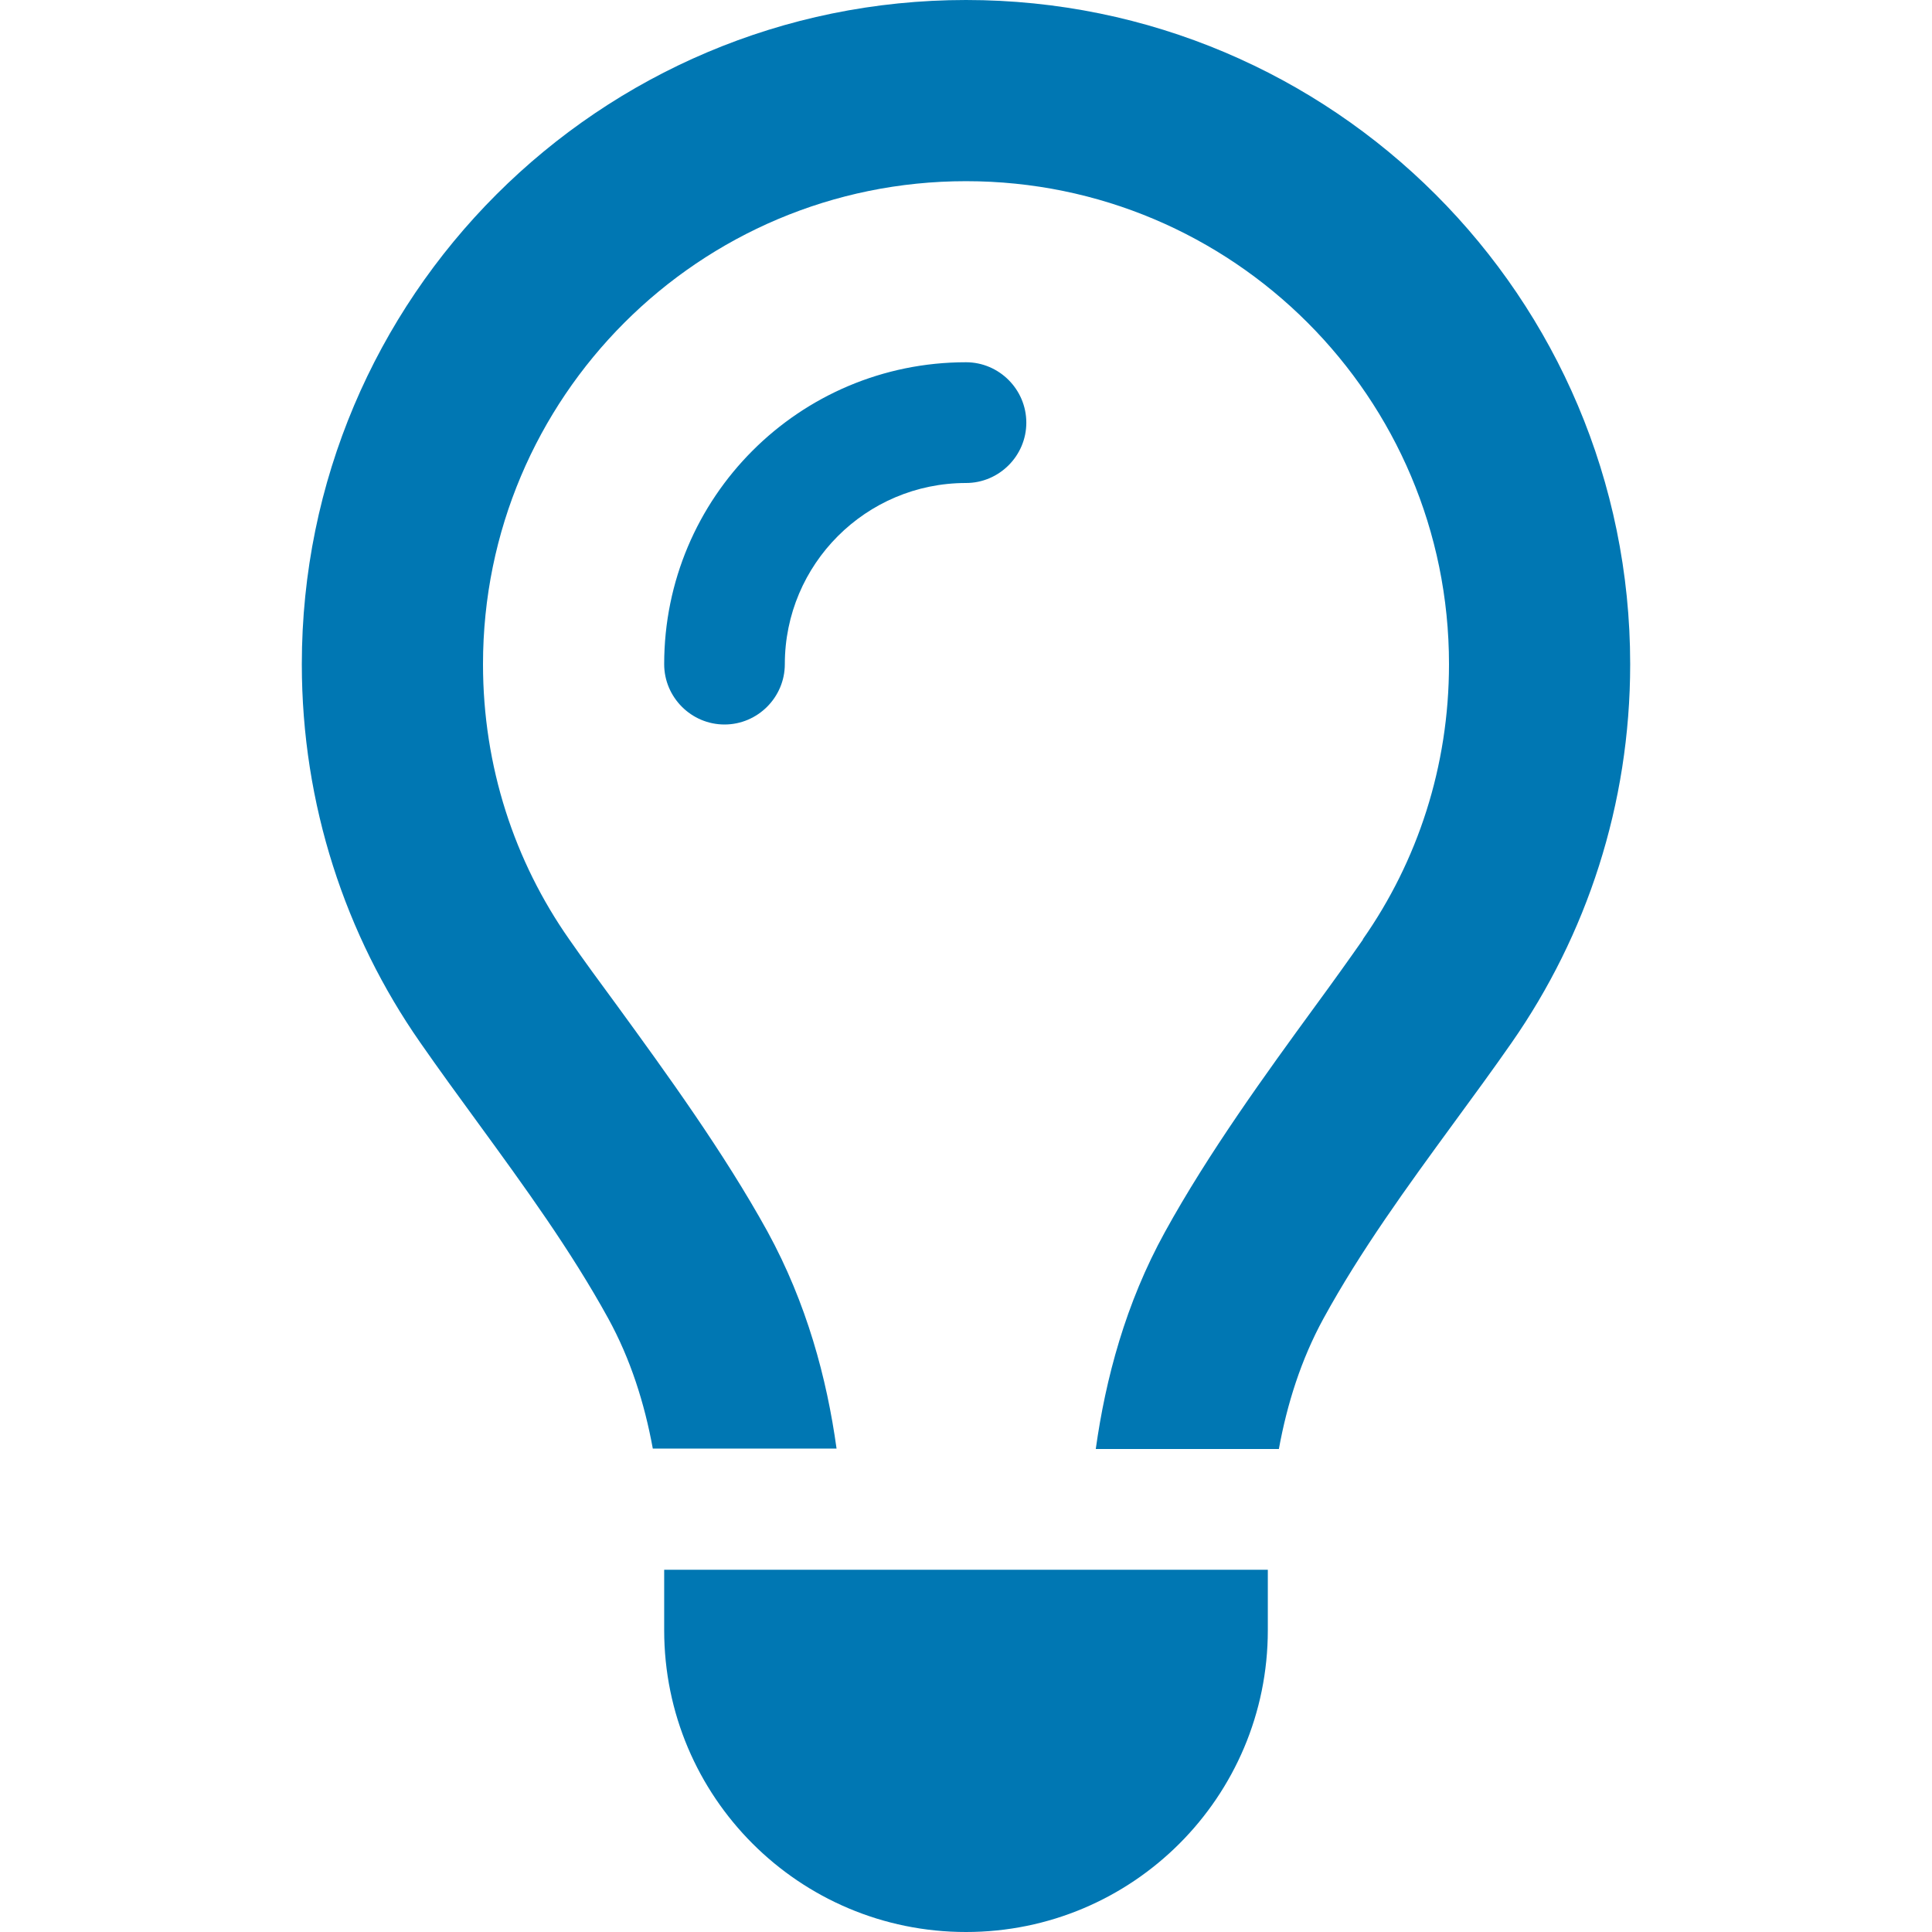
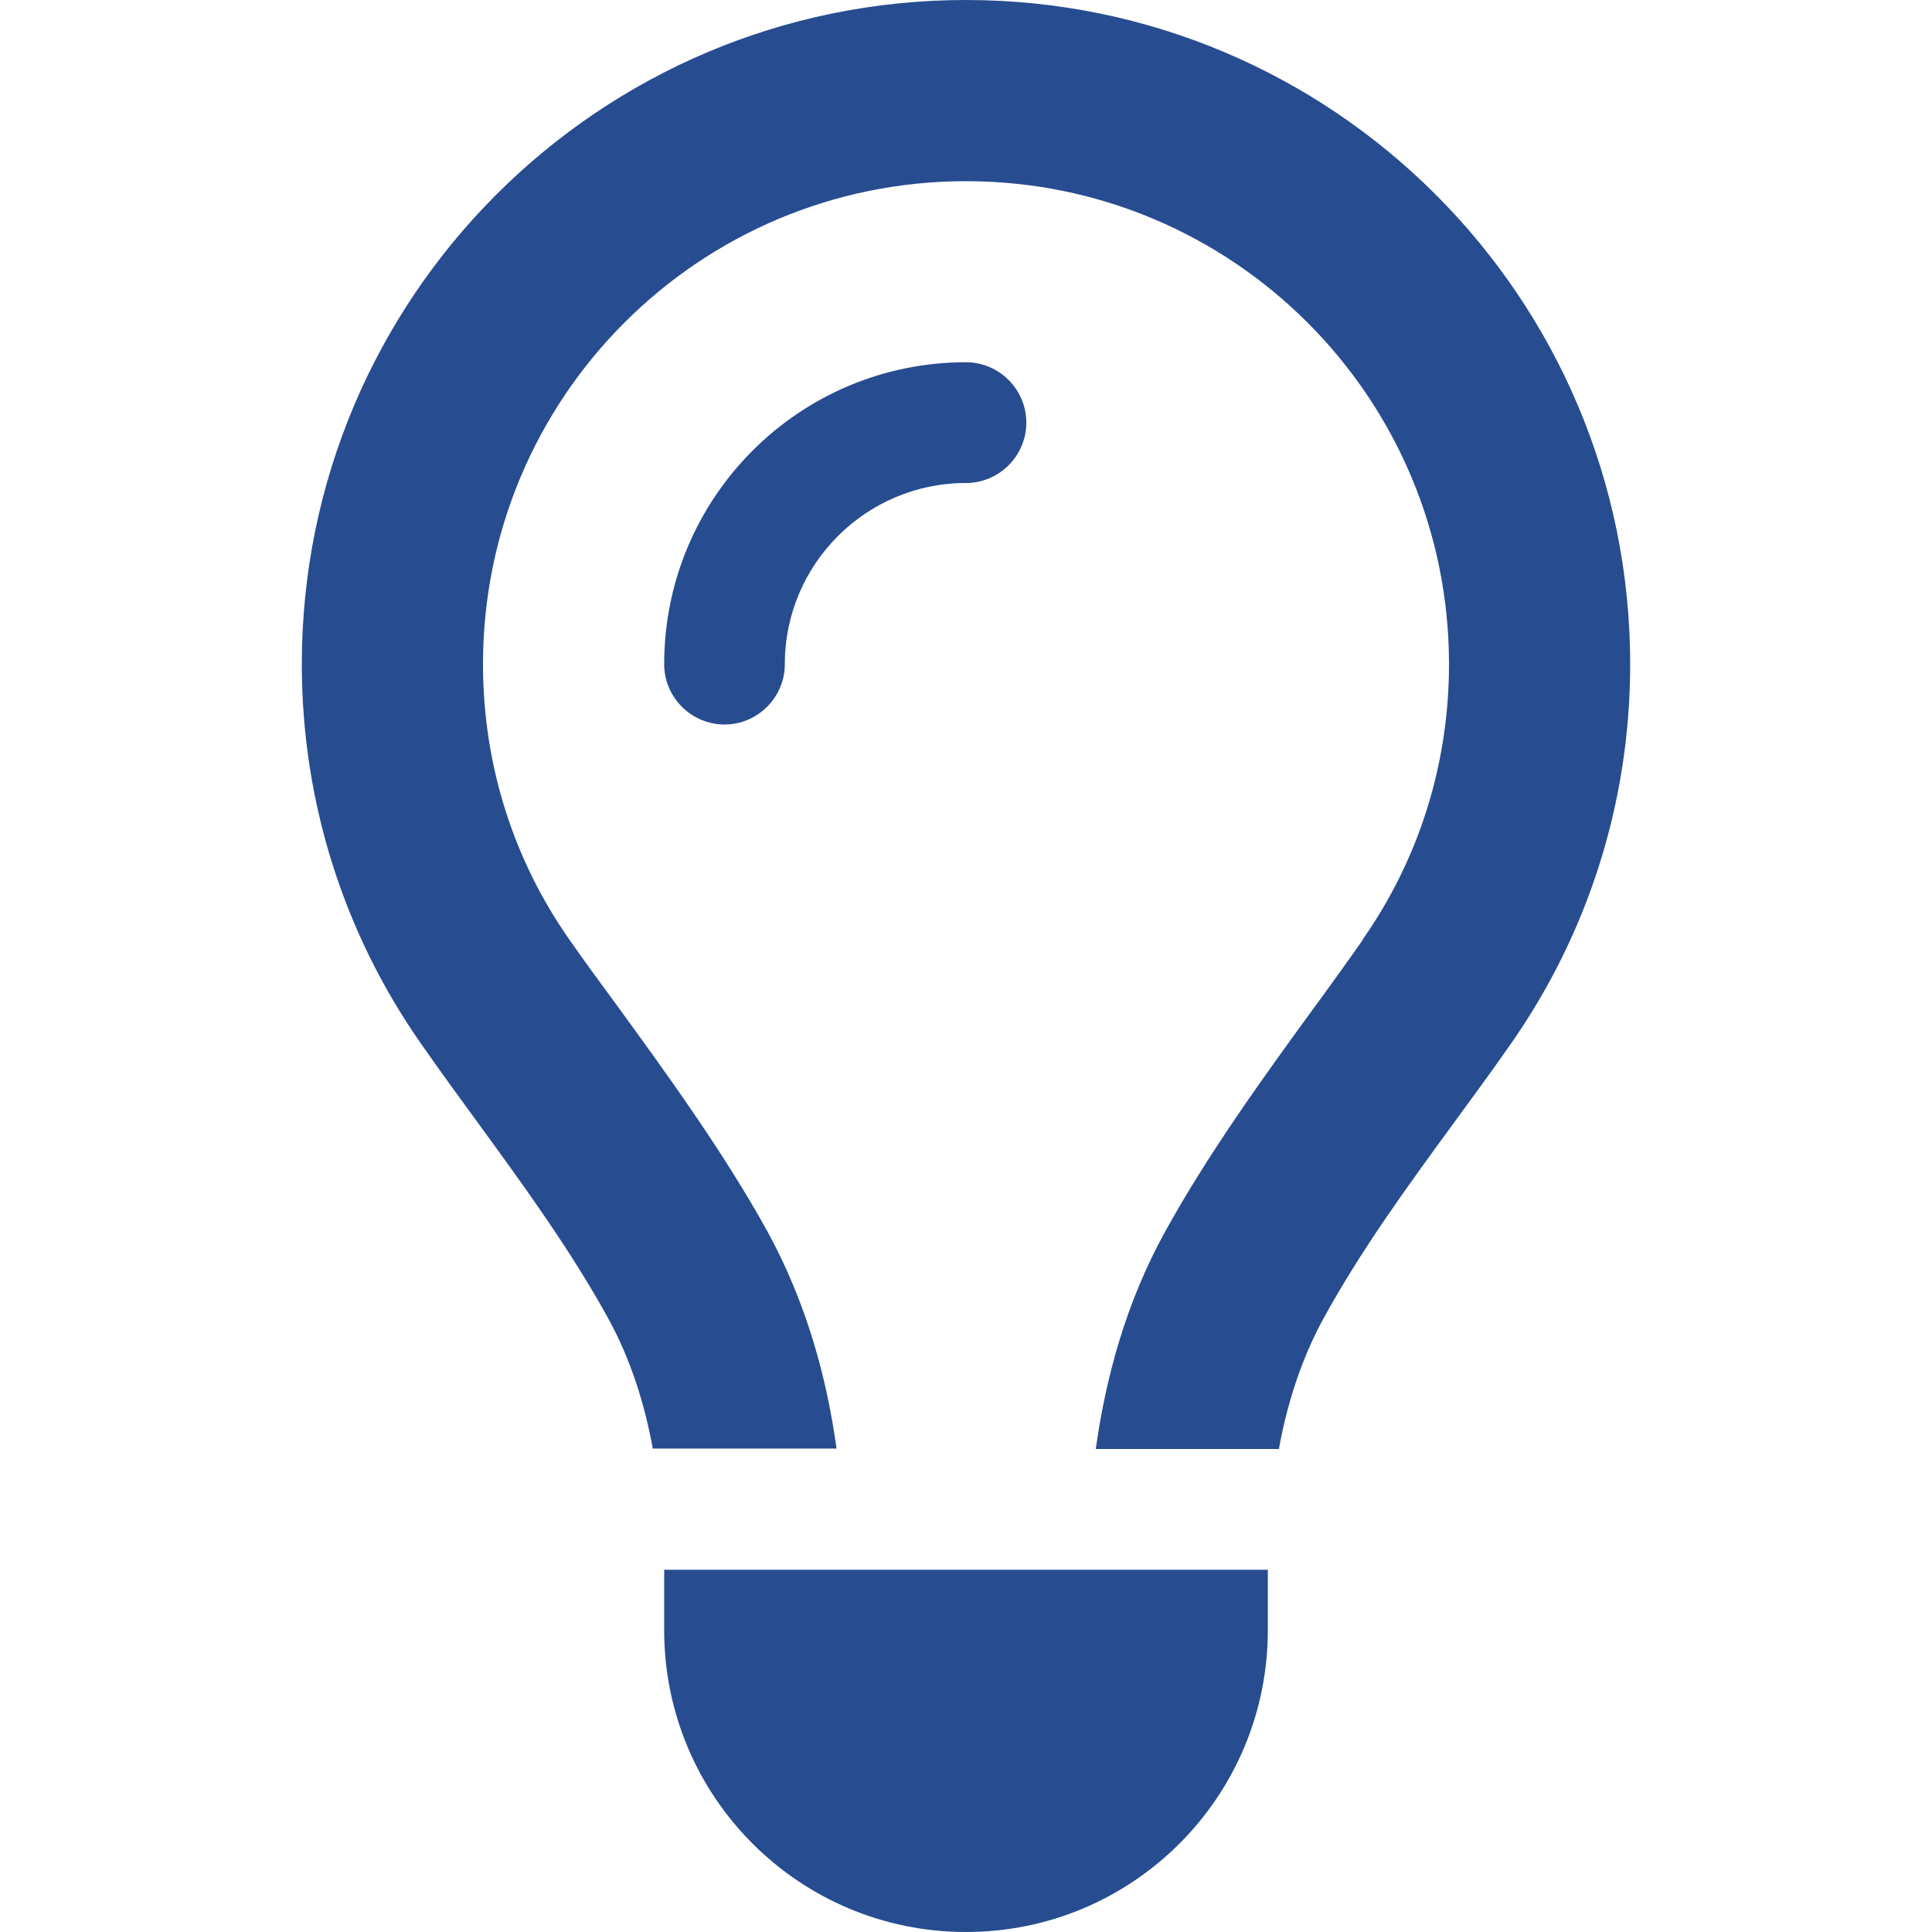
<svg xmlns="http://www.w3.org/2000/svg" width="18" height="18" viewBox="0 0 18 18" fill="none">
-   <path d="M12.698 8.75C13.205 8.026 13.5 7.144 13.5 6.188C13.5 3.702 11.486 1.688 9 1.688C6.514 1.688 4.5 3.702 4.5 6.188C4.5 7.144 4.795 8.026 5.302 8.75C5.432 8.937 5.586 9.148 5.752 9.373C6.205 9.995 6.746 10.74 7.151 11.475C7.516 12.143 7.703 12.839 7.794 13.496H6.082C6.005 13.075 5.875 12.663 5.667 12.284C5.319 11.651 4.887 11.057 4.454 10.463C4.271 10.213 4.089 9.963 3.913 9.71C3.22 8.715 2.812 7.499 2.812 6.188C2.812 2.77 5.583 0 9 0C12.417 0 15.188 2.77 15.188 6.188C15.188 7.499 14.78 8.715 14.084 9.714C13.908 9.967 13.725 10.216 13.542 10.466C13.11 11.057 12.677 11.651 12.329 12.287C12.122 12.667 11.992 13.078 11.915 13.5H10.209C10.301 12.843 10.487 12.143 10.853 11.479C11.257 10.744 11.798 9.998 12.252 9.376C12.417 9.151 12.568 8.94 12.698 8.754V8.75ZM9 4.5C8.068 4.5 7.312 5.256 7.312 6.188C7.312 6.497 7.059 6.75 6.75 6.75C6.441 6.75 6.188 6.497 6.188 6.188C6.188 4.634 7.446 3.375 9 3.375C9.309 3.375 9.562 3.628 9.562 3.938C9.562 4.247 9.309 4.5 9 4.5ZM9 18C7.446 18 6.188 16.741 6.188 15.188V14.625H11.812V15.188C11.812 16.741 10.554 18 9 18Z" fill="#0077B3" />
+   <path d="M12.698 8.75C13.205 8.026 13.5 7.144 13.5 6.188C13.5 3.702 11.486 1.688 9 1.688C6.514 1.688 4.5 3.702 4.5 6.188C4.5 7.144 4.795 8.026 5.302 8.75C5.432 8.937 5.586 9.148 5.752 9.373C6.205 9.995 6.746 10.74 7.151 11.475C7.516 12.143 7.703 12.839 7.794 13.496H6.082C6.005 13.075 5.875 12.663 5.667 12.284C5.319 11.651 4.887 11.057 4.454 10.463C4.271 10.213 4.089 9.963 3.913 9.71C3.22 8.715 2.812 7.499 2.812 6.188C2.812 2.77 5.583 0 9 0C12.417 0 15.188 2.77 15.188 6.188C15.188 7.499 14.78 8.715 14.084 9.714C13.908 9.967 13.725 10.216 13.542 10.466C13.11 11.057 12.677 11.651 12.329 12.287C12.122 12.667 11.992 13.078 11.915 13.5H10.209C10.301 12.843 10.487 12.143 10.853 11.479C11.257 10.744 11.798 9.998 12.252 9.376C12.417 9.151 12.568 8.94 12.698 8.754V8.75ZM9 4.5C8.068 4.5 7.312 5.256 7.312 6.188C7.312 6.497 7.059 6.75 6.75 6.75C6.441 6.75 6.188 6.497 6.188 6.188C6.188 4.634 7.446 3.375 9 3.375C9.309 3.375 9.562 3.628 9.562 3.938C9.562 4.247 9.309 4.5 9 4.5ZM9 18C7.446 18 6.188 16.741 6.188 15.188V14.625H11.812V15.188C11.812 16.741 10.554 18 9 18Z" fill="#274C90" />
</svg>
